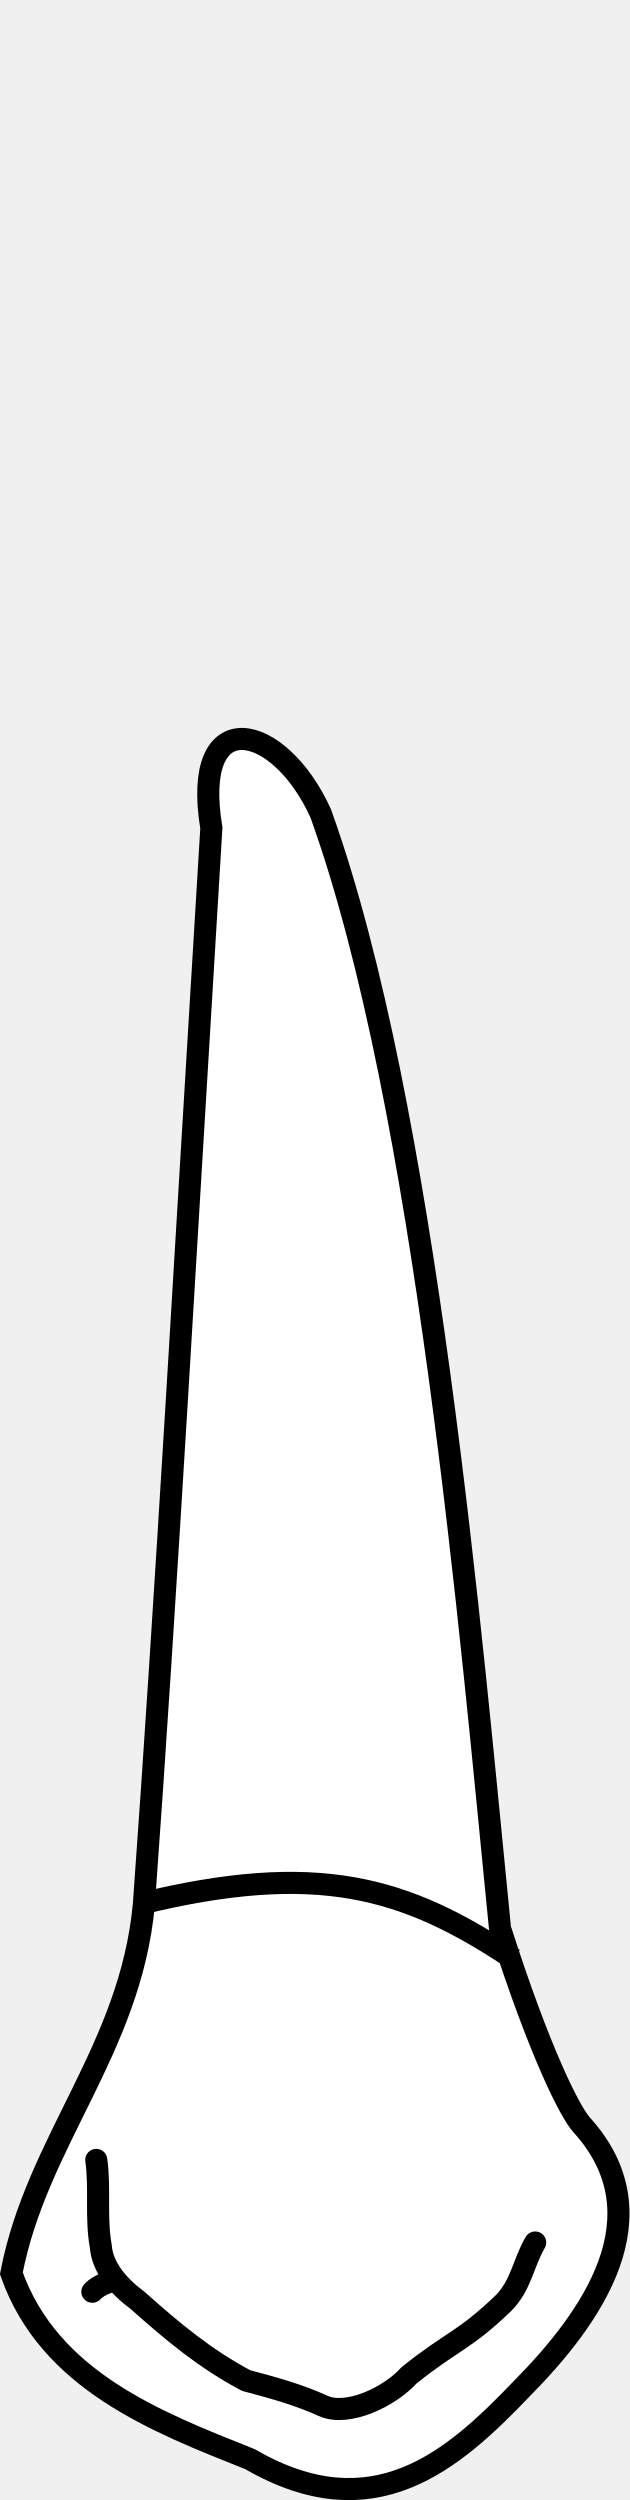
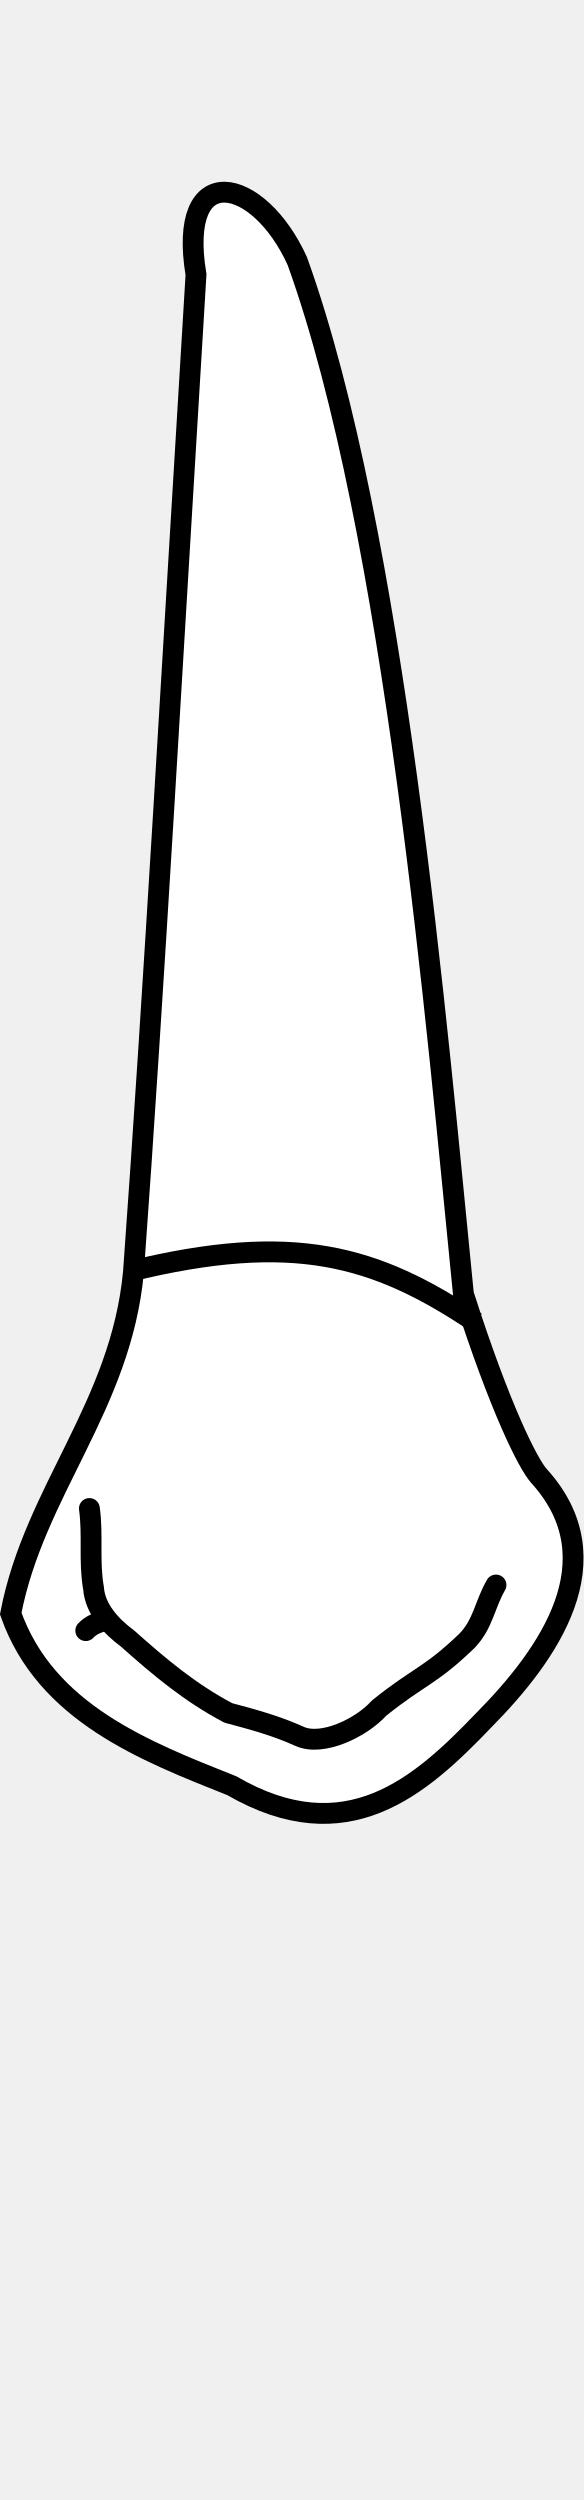
- <svg xmlns="http://www.w3.org/2000/svg" width="7.551" height="30" viewBox="0 0 7.551 30" version="1.1" id="svg8">
+ <svg xmlns="http://www.w3.org/2000/svg" width="28" height="120" viewBox="0 0 28 120" version="1.1" id="svg8">
  <defs id="defs2">
    </defs>
  <g style="display:inline" id="layer4" transform="translate(-74.44929,-82.4233)">
-     <g id="g1300" style="fill:#ffffff" transform="translate(-4.7625,67.47329)">
-       <path id="path1258" style="fill:#ffffff;stroke:#000000;stroke-width:0.265px;stroke-linecap:butt;stroke-linejoin:miter;stroke-opacity:1" d="m 83.06,24.71 c -0.499,-1.103 -1.561,-1.335 -1.312,0.176 -0.293,4.792 -0.547,9.308 -0.81,12.92 -0.163,1.737 -1.284,2.835 -1.59,4.424 0.453,1.286 1.74,1.783 2.864,2.23 1.486,0.861 2.44,0.011 3.261,-0.846 0.848,-0.857 1.705,-2.077 0.719,-3.165 C 86.052,40.295 85.687,39.577 85.212,38.092 84.87,34.675 84.327,28.226 83.06,24.71 Z" />
-       <path id="path1266" style="fill:#ffffff;stroke:#000000;stroke-width:0.265px;stroke-linecap:butt;stroke-linejoin:miter;stroke-opacity:1" d="m 80.887,37.798 c 2.127,-0.52 3.187,-0.21 4.488,0.661" />
-       <path id="path1280" style="fill:#ffffff;stroke:#000000;stroke-width:0.265px;stroke-linecap:round;stroke-linejoin:round;stroke-opacity:1" d="m 80.367,40.869 c 0.048,0.343 -0.008,0.692 0.054,1.034 0.018,0.262 0.221,0.489 0.441,0.651 0.423,0.377 0.807,0.699 1.304,0.963 0.314,0.083 0.625,0.168 0.922,0.303 0.296,0.135 0.804,-0.112 1.031,-0.365 0.519,-0.417 0.661,-0.411 1.14,-0.873 0.21,-0.219 0.227,-0.464 0.375,-0.722" />
-       <path style="fill:#ffffff;stroke:#000000;stroke-width:0.265px;stroke-linecap:round;stroke-linejoin:round;stroke-opacity:1" d="m 80.32,42.451 c 0.045,-0.05 0.105,-0.081 0.167,-0.105 0.031,-0.012 0.063,-0.022 0.093,-0.037" id="path1292" />
+     <g id="g1300" style="fill:#ffffff;stroke-width:0.27;stroke-dasharray:none" transform="matrix(3.705487,0,0,3.705487,-219.0588,3.391758)">
+       <path id="path1258" style="fill:#ffffff;stroke:#000000;stroke-width:0.27;stroke-linecap:butt;stroke-linejoin:miter;stroke-dasharray:none;stroke-opacity:1" d="m 83.06,24.71 c -0.499,-1.103 -1.561,-1.335 -1.312,0.176 -0.293,4.792 -0.547,9.308 -0.81,12.92 -0.163,1.737 -1.284,2.835 -1.59,4.424 0.453,1.286 1.74,1.783 2.864,2.23 1.486,0.861 2.44,0.011 3.261,-0.846 0.848,-0.857 1.705,-2.077 0.719,-3.165 C 86.052,40.295 85.687,39.577 85.212,38.092 84.87,34.675 84.327,28.226 83.06,24.71 Z" />
+       <path id="path1266" style="fill:#ffffff;stroke:#000000;stroke-width:0.27;stroke-linecap:butt;stroke-linejoin:miter;stroke-dasharray:none;stroke-opacity:1" d="m 80.887,37.798 c 2.127,-0.52 3.187,-0.21 4.488,0.661" />
+       <path id="path1280" style="fill:#ffffff;stroke:#000000;stroke-width:0.27;stroke-linecap:round;stroke-linejoin:round;stroke-dasharray:none;stroke-opacity:1" d="m 80.367,40.869 c 0.048,0.343 -0.008,0.692 0.054,1.034 0.018,0.262 0.221,0.489 0.441,0.651 0.423,0.377 0.807,0.699 1.304,0.963 0.314,0.083 0.625,0.168 0.922,0.303 0.296,0.135 0.804,-0.112 1.031,-0.365 0.519,-0.417 0.661,-0.411 1.14,-0.873 0.21,-0.219 0.227,-0.464 0.375,-0.722" />
+       <path style="fill:#ffffff;stroke:#000000;stroke-width:0.27;stroke-linecap:round;stroke-linejoin:round;stroke-dasharray:none;stroke-opacity:1" d="m 80.32,42.451 c 0.033,-0.036 0.073,-0.063 0.117,-0.084 0.047,-0.022 0.097,-0.035 0.143,-0.058" id="path1292" />
    </g>
  </g>
</svg>
